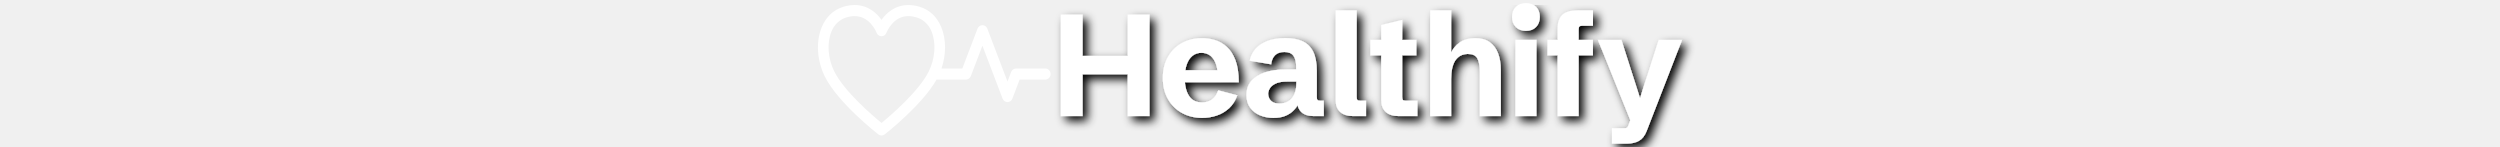
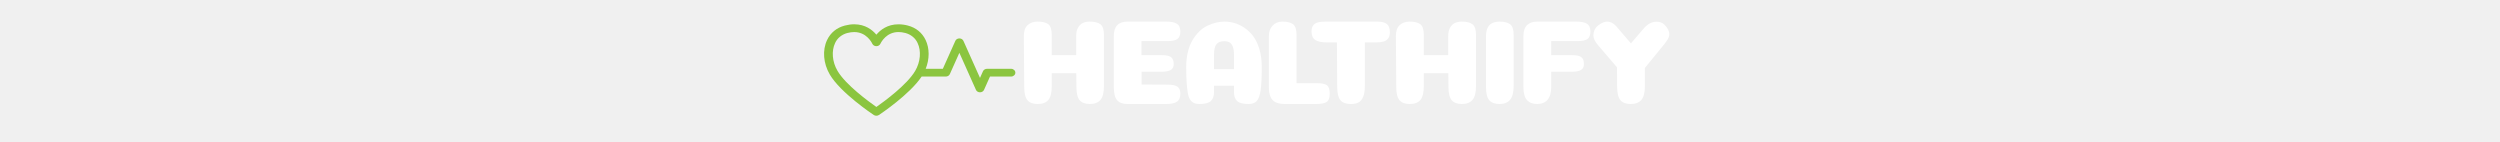
- <svg xmlns="http://www.w3.org/2000/svg" xml:space="preserve" width="1500" height="88" data-id="lg_tbOpjWkpFIjcXOni5U" data-version="1">
+ <svg xmlns="http://www.w3.org/2000/svg" xml:space="preserve" width="1500" height="85" data-id="lg_OKZUiaCSZgIwKOQvtg" data-version="1">
  <g data-padding="20">
-     <g fill="#fff">
-       <g stroke="#fff" transform="translate(10 1.636)scale(.96283)">
-         <filter id="a" width="146%" height="166%" x="-23%" y="-33%">
-           <feGaussianBlur in="SourceAlpha" stdDeviation="3" />
-           <feOffset dx="3" dy="3" result="oBlur" />
-           <feFlood flood-color="#000" flood-opacity="1" />
-           <feComposite in2="oBlur" operator="in" />
-           <feMerge>
-             <feMergeNode />
-             <feMergeNode in="SourceGraphic" />
-           </feMerge>
-         </filter>
-         <path stroke="none" d="M664.24 70.645h-13.58V7.385h13.58v25.79h28.11V7.385h13.58v63.26h-13.58v-26.01h-28.11Zm74.56 1.14q-6.98 0-12.54-3.03t-8.79-8.63-3.23-13.25q0-7.6 3.19-13.18 3.18-5.58 8.7-8.61 5.51-3.03 12.58-3.03 3.91 0 7.93 1.19 4.02 1.18 7.4 4.19 3.39 3.01 5.45 8.39 2.07 5.39 2.07 13.73h-38.92v-7.47h27.23l-1.36 2.33q-.35-4.74-1.76-7.64-1.4-2.9-3.56-4.22-2.15-1.32-4.83-1.32-3.47 0-5.8 1.98-2.32 1.98-3.49 5.51-1.16 3.54-1.16 8.2 0 7.02 2.65 11.11 2.66 4.09 8.15 4.09 3.56 0 6.13-1.85 2.57-1.84 3.93-5.62l11.86 3.03q-1.67 4.92-5.05 8.04t-7.75 4.59-9.03 1.47m44.34 0q-4.52 0-8.34-1.6-3.83-1.61-6.13-4.77-2.31-3.16-2.31-7.91 0-5.09 2.94-8.65 2.95-3.56 8.57-5.43 5.62-1.86 13.57-1.86h6.68l-.79 1.18v-2.72q0-4.7-1.71-7.01-1.72-2.3-5.67-2.3-3.78 0-5.78 2-1.99 1.99-2.43 5.68l-13.36-2.28q.75-3.95 3.41-7.14 2.65-3.18 7.35-5.07t11.56-1.89q6.28 0 10.63 2t6.61 6.48 2.26 11.99v16.12q0 1.5.42 1.98t1.78.48h2.15v9.58h-6.24q-5.14 0-7.79-2.57-2.66-2.57-2.66-7.4v-2.24l2.28.87q-.57 1.89-1.67 4.05-1.1 2.15-3.05 4.06t-4.94 3.14-7.34 1.23m3.78-8.96q3.07 0 5.45-1.41 2.37-1.4 3.73-4.24 1.36-2.83 1.36-7.05v-1.01h-5.53q-4.7 0-7.32 1.23-2.61 1.23-3.66 3.01-1.06 1.78-1.06 3.45 0 1.32.64 2.72.64 1.41 2.15 2.35 1.52.95 4.24.95m53.96 7.82h-7.99q-5.28 0-8.11-2.57t-2.83-7.4V4.745h13.09v53.86q0 1.45.42 1.96.41.5 1.77.5h3.65Zm32 0h-11.6q-5.27 0-8.1-2.57-2.84-2.57-2.84-7.4v-27.9h-6.76v-9.58h6.76v-9.31l13.09-3.16v12.47h8.79v9.58h-8.79v25.83q0 1.45.42 1.96.42.5 1.78.5h7.25Zm21.06 0h-13.09v-65.9h13.09v29.57l-.75-1.93q2.11-4.88 6.08-7.6 3.98-2.73 9.6-2.73 5.54 0 9.05 2.51 3.52 2.5 5.23 6.94 1.71 4.43 1.71 10.23v28.91h-13.09v-27.37q0-5.84-1.54-8.59-1.53-2.74-5.79-2.74-5.14 0-7.82 3.91t-2.68 11.73Zm53.12 0h-13.09v-47.45h13.09Zm-6.54-53.11q-3.91 0-6.28-2.37-2.38-2.38-2.38-6.29 0-3.95 2.38-6.3 2.37-2.35 6.28-2.35 3.95 0 6.3 2.35t2.35 6.3q0 3.91-2.35 6.29-2.35 2.37-6.3 2.37m32.83 53.11h-13.09v-54.52q0-5.88 2.99-8.63 2.98-2.75 9.66-2.75h9.4v9.58h-6.63q-1.36 0-1.85.53-.48.53-.48 1.93Zm8.92-37.87h-28.29v-9.58h28.29Zm21.49 55h-9.62v-9.58h7.95q.97 0 1.43-.39.46-.4.86-1.45l2.42-6.63-.75 4.74-20.65-51.27h14.63l12.26 38.31-1.28-.17 12.21-38.14h14.59l-22.05 56.76q-1.72 4.39-4.79 6.11-3.08 1.71-7.21 1.71" filter="url(#a)" font-family="Schibsted Grotesk" font-size="89.966" />
-       </g>
-       <path d="M627.184 41.118h-17.55c-1.303 0-2.478.816-2.959 2.076l-2.18 5.724-12.087-31.702a3.17 3.321 0 0 0-5.902 0l-9.114 23.902h-12.498c2.845-8.333 2.887-17.407-.057-24.658-2.561-6.287-7.048-10.557-12.978-12.366a24.061 25.207 0 0 0-6.794-1.068c-8.096 0-13.248 4.805-16.15 8.882-2.915-4.077-8.067-8.896-16.163-8.896q-3.27 0-6.793 1.082c-5.93 1.809-10.417 6.08-12.98 12.366-3.537 8.689-2.787 20.017 1.968 29.537 7.813 15.657 31.081 33.88 32.072 34.651a3.17 3.321 0 0 0 3.78 0c.947-.741 22.517-17.644 31.123-32.887h17.607c1.302 0 2.477-.83 2.958-2.076l6.963-18.253 12.087 31.702a3.17 3.321 0 0 0 5.903 0l4.33-11.373h15.4a3.177 3.329 0 0 0 0-6.658m-98.268 32.665c-5.662-4.655-22.391-18.994-28.322-30.885-3.85-7.666-4.529-17.037-1.755-23.828a13.87 14.531 0 0 1 8.917-8.585q2.633-.8 5.01-.8c8.677 0 12.555 8.377 13.234 10.067a3.185 3.336 0 0 0 5.845 0c.68-1.69 4.558-10.083 13.22-10.083q2.392.015 5.038.816a13.87 14.531 0 0 1 8.903 8.6c2.76 6.776 2.08 16.147-1.755 23.828-5.93 11.891-22.674 26.244-28.335 30.885" vector-effect="non-scaling-stroke" />
+     <g transform="translate(10 1.6)scale(.96234)">
+       <path fill="#fff" stroke="transparent" stroke-width=".74" d="M677.901 20.13v31.8q0 6.08-2.17 8.67-2.18 2.58-6.6 2.58-4.35 0-6.38-2.36-2.02-2.36-2.02-8.36l-.08-8.48h-15.3v7.95q0 6.15-2.1 8.7t-6.67 2.55q-4.35 0-6.38-2.36-2.02-2.36-2.02-8.36l-.23-31.65q0-4.65 2.37-6.83 2.36-2.17 6.26-2.17 4.5 0 6.64 1.65 2.13 1.65 2.13 6.67v12.6h15.23V20.81q0-3.15 1.16-5.21 1.16-2.07 3-2.93t4.39-.86q4.35 0 6.56 1.65t2.21 6.67m23.39 12.6h12.9q3.98 0 5.59 1.28 1.61 1.27 1.61 4.35 0 2.55-1.91 3.64-1.91 1.08-5.96 1.08h-12.15v7.95l16.27.08q4.2 0 6.04 1.24 1.84 1.23 1.84 4.38 0 3.6-2.14 5.03-2.14 1.42-6.49 1.42h-24.3q-4.42 0-6.48-2.36-2.07-2.36-2.07-8.36V20.81q0-9 8.55-9h24.3q4.35 0 6.49 1.35t2.14 4.87q0 3.3-1.84 4.62-1.84 1.31-6.04 1.31h-16.35Zm51.53-8.7q-3.23 0-4.77 1.88-1.53 1.87-1.53 6.67v8.85h12.45v-9q0-3.15-.75-5.06t-2.07-2.62q-1.31-.72-3.33-.72m6.15 31.73v-3.98h-12.45v3.98q0 3.82-2.03 5.62-2.02 1.8-6.97 1.8-2.1 0-3.45-.6t-2.36-2.02q-1.02-1.43-1.5-4.16-.49-2.74-.75-6.6-.27-3.87-.27-9.79 0-5.18 1.09-9.49t2.93-7.31q1.83-3 4.16-5.29 2.32-2.29 5.06-3.56 2.74-1.28 5.33-1.91 2.58-.64 5.21-.64 3.15 0 6.22.86 3.08.86 6.23 2.96t5.51 5.22q2.36 3.11 3.86 8.06t1.5 11.1q0 9.9-.71 14.66t-2.4 6.64q-1.69 1.87-5.21 1.87-4.95 0-6.98-1.8-2.02-1.8-2.02-5.62m51.07 7.42h-19.57q-3.45-.07-5.55-1.08-2.1-1.02-3.15-3.34-1.05-2.33-1.05-6.23V20.81q0-3.98 2.32-6.49 2.33-2.51 6.15-2.51 4.5 0 6.64 1.65t2.14 6.67v30.08h12.82q4.35 0 6.11 1.27 1.77 1.28 1.77 5.25 0 4.05-2.03 5.25-2.02 1.2-6.6 1.2m30.52-38.4v27.15q0 4.28-1.05 6.79t-2.89 3.49q-1.84.97-4.84.97-4.42 0-6.41-2.36t-2.06-8.36l-.15-27.68h-6.38q-4.72 0-7.08-1.5-2.37-1.5-2.37-5.32 0-2.33.94-3.68t2.81-1.91q1.88-.56 5.03-.56h32.1q4.2 0 6.07 1.5 1.88 1.5 1.88 5.17 0 2.48-1.09 3.87-1.09 1.38-2.89 1.91-1.8.52-4.65.52Zm69.31-4.65v31.8q0 6.08-2.18 8.67-2.17 2.58-6.6 2.58-4.35 0-6.37-2.36-2.03-2.36-2.03-8.36l-.07-8.48h-15.3v7.95q0 6.15-2.1 8.7t-6.68 2.55q-4.35 0-6.37-2.36-2.03-2.36-2.03-8.36l-.22-31.65q0-4.65 2.36-6.83 2.36-2.17 6.26-2.17 4.5 0 6.64 1.65t2.14 6.67v12.6h15.22V20.81q0-3.15 1.16-5.21 1.17-2.07 3-2.93 1.84-.86 4.39-.86 4.35 0 6.56 1.65 2.22 1.65 2.22 6.67m23.47 0v31.8q0 5.85-2.17 8.55-2.18 2.7-6.6 2.7-4.35 0-6.42-2.32-2.06-2.33-2.06-8.33V20.81q0-9 8.48-9 4.35 0 6.56 1.65t2.21 6.67m23.4 22.95v9.68q0 5.1-2.25 7.76t-6.52 2.66q-4.05 0-6.3-2.43-2.25-2.44-2.25-8.29V20.81q0-2.4.63-4.16.64-1.77 1.84-2.82t2.7-1.53q1.5-.49 3.38-.49h24.6q4.35 0 6.48 1.35 2.14 1.35 2.14 4.87 0 3.3-1.83 4.62-1.84 1.31-6.04 1.31h-16.58v8.77h13.2q2.03 0 3.42.3 1.38.3 2.25 1.02.86.71 1.19 1.72.34 1.01.34 2.59 0 2.55-1.87 3.64-1.88 1.08-6 1.08Zm58.43-2.4v11.25q0 6.08-2.18 8.67-2.17 2.58-6.67 2.58-4.35 0-6.38-2.36-2.02-2.36-2.1-8.36l-.07-12.15-11.55-13.5q-3.15-3.6-3.15-6.23 0-4.12 3.15-6.52 3-2.25 5.32-2.25 3.23 0 5.78 2.92l9.15 10.65 7.65-8.92q3.82-4.58 8.17-4.58 3.23 0 5.03 1.8 3.07 3.08 3.07 5.93 0 1.57-1.05 3.34-1.05 1.76-3.37 4.53Z" />
+       <rect width="411" height="84.75" x="147.901" y="-367.535" fill="none" rx="0" ry="0" transform="translate(475.63 367.66)" />
+       <path fill="#8bc53f" d="M620.016 41.234h-15.004c-1.113 0-2.118.594-2.529 1.512l-1.863 4.169-10.334-23.09a2.71 2.42 0 0 0-5.046 0l-7.792 17.409h-10.684c2.432-6.07 2.468-12.68-.049-17.96-2.19-4.58-6.025-7.69-11.095-9.008a20.57 18.36 0 0 0-5.808-.777c-6.922 0-11.326 3.499-13.806 6.469-2.493-2.97-6.897-6.48-13.819-6.48q-2.795 0-5.808.788c-5.07 1.318-8.905 4.428-11.095 9.008-3.025 6.328-2.384 14.58 1.682 21.513 6.679 11.405 26.571 24.678 27.418 25.24a2.71 2.42 0 0 0 3.23 0c.812-.54 19.252-12.852 26.609-23.955h15.052c1.113 0 2.118-.604 2.53-1.512l5.952-13.294 10.334 23.09a2.71 2.42 0 0 0 5.045 0l3.703-8.284h13.165a2.716 2.425 0 0 0 0-4.849m-84.01 23.793c-4.84-3.392-19.143-13.835-24.213-22.497-3.29-5.583-3.872-12.409-1.5-17.355a11.858 10.584 0 0 1 7.623-6.254q2.25-.583 4.283-.583c7.418 0 10.733 6.102 11.314 7.333a2.723 2.43 0 0 0 4.997 0c.581-1.23 3.896-7.344 11.302-7.344q2.044.011 4.307.594a11.858 10.584 0 0 1 7.611 6.264c2.36 4.936 1.779 11.762-1.5 17.356-5.07 8.662-19.385 19.116-24.225 22.496" vector-effect="non-scaling-stroke" />
    </g>
-     <path fill="transparent" stroke="transparent" d="M481 0h538v88H481z" />
+     <path fill="transparent" stroke="transparent" d="M484.5 0h531v85h-531z" />
  </g>
</svg>
